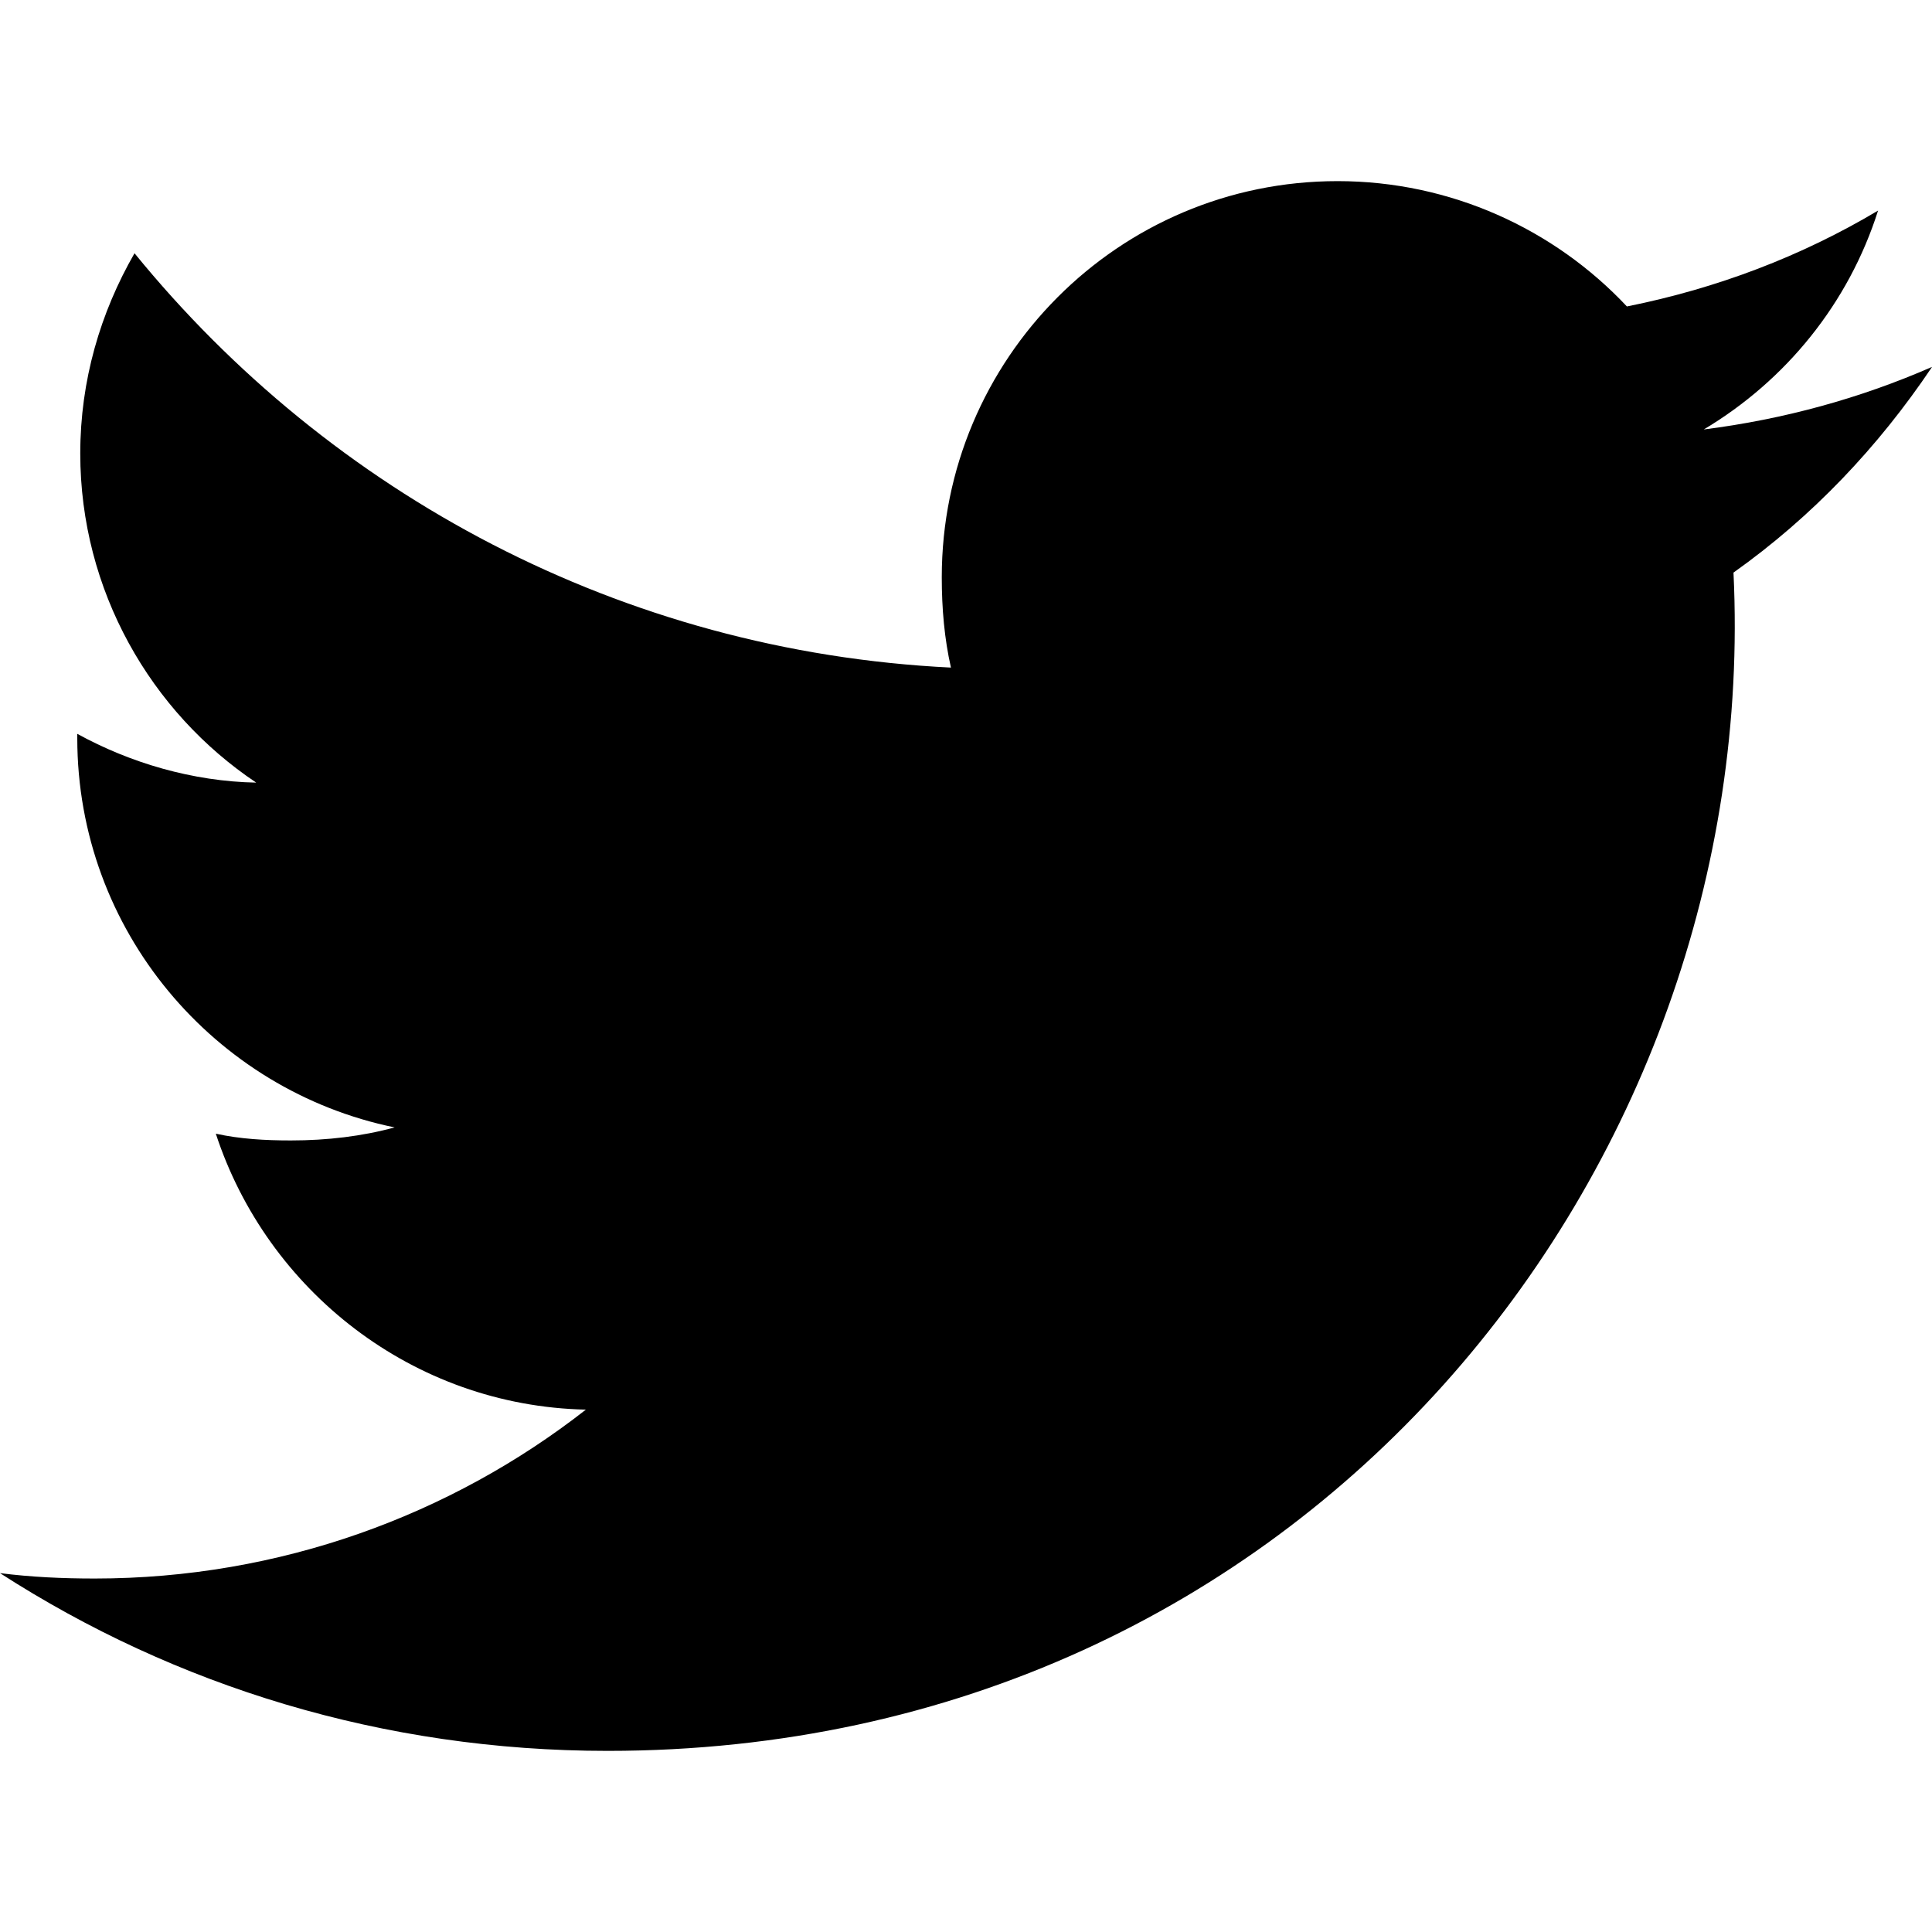
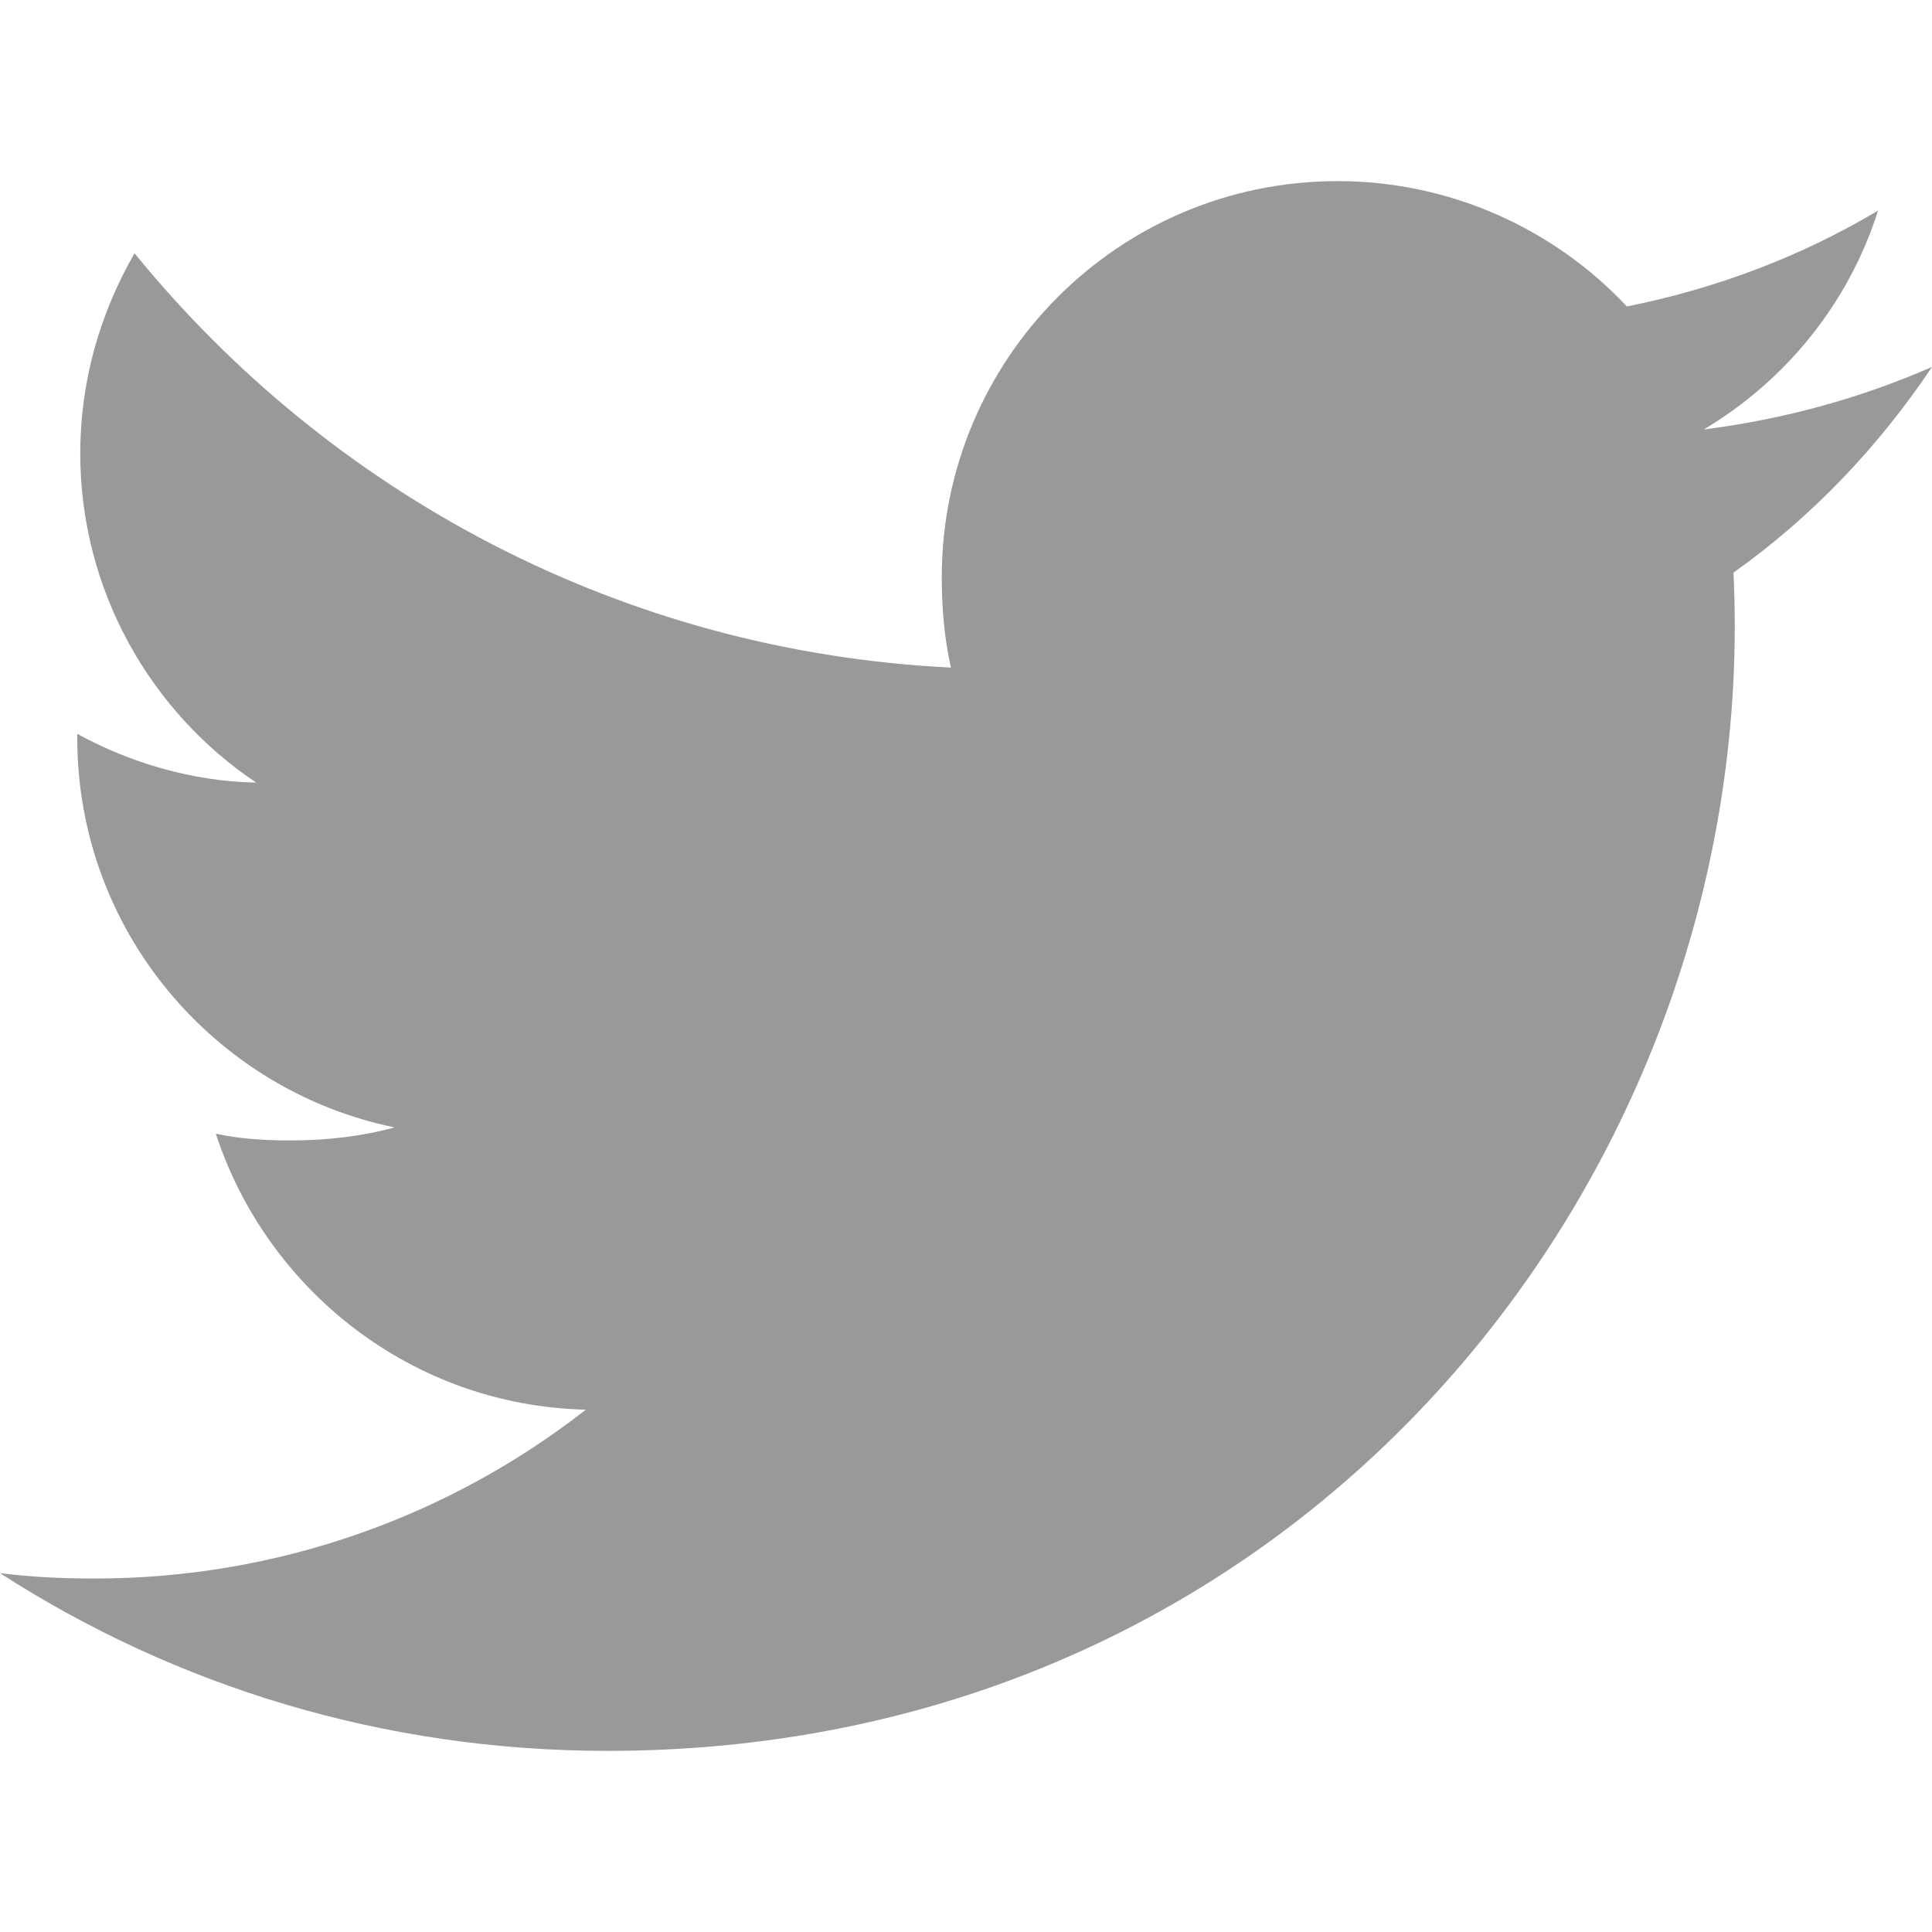
- <svg xmlns="http://www.w3.org/2000/svg" id="Bold" enable-background="new 0 0 24 24" height="512" viewBox="0 0 24 24" width="512">
+ <svg xmlns="http://www.w3.org/2000/svg" id="Bold" fill="#999999" enable-background="new 0 0 24 24" height="512" viewBox="0 0 24 24" width="512">
  <path d="m21.534 7.113c.976-.693 1.797-1.558 2.466-2.554v-.001c-.893.391-1.843.651-2.835.777 1.02-.609 1.799-1.566 2.165-2.719-.951.567-2.001.967-3.12 1.191-.903-.962-2.19-1.557-3.594-1.557-2.724 0-4.917 2.211-4.917 4.921 0 .39.033.765.114 1.122-4.09-.2-7.71-2.16-10.142-5.147-.424.737-.674 1.58-.674 2.487 0 1.704.877 3.214 2.186 4.089-.791-.015-1.566-.245-2.223-.606v.054c0 2.391 1.705 4.377 3.942 4.835-.401.11-.837.162-1.29.162-.315 0-.633-.018-.931-.084.637 1.948 2.447 3.381 4.597 3.428-1.674 1.309-3.8 2.098-6.101 2.098-.403 0-.79-.018-1.177-.067 2.18 1.405 4.762 2.208 7.548 2.208 8.683 0 14.342-7.244 13.986-14.637z" />
</svg>
